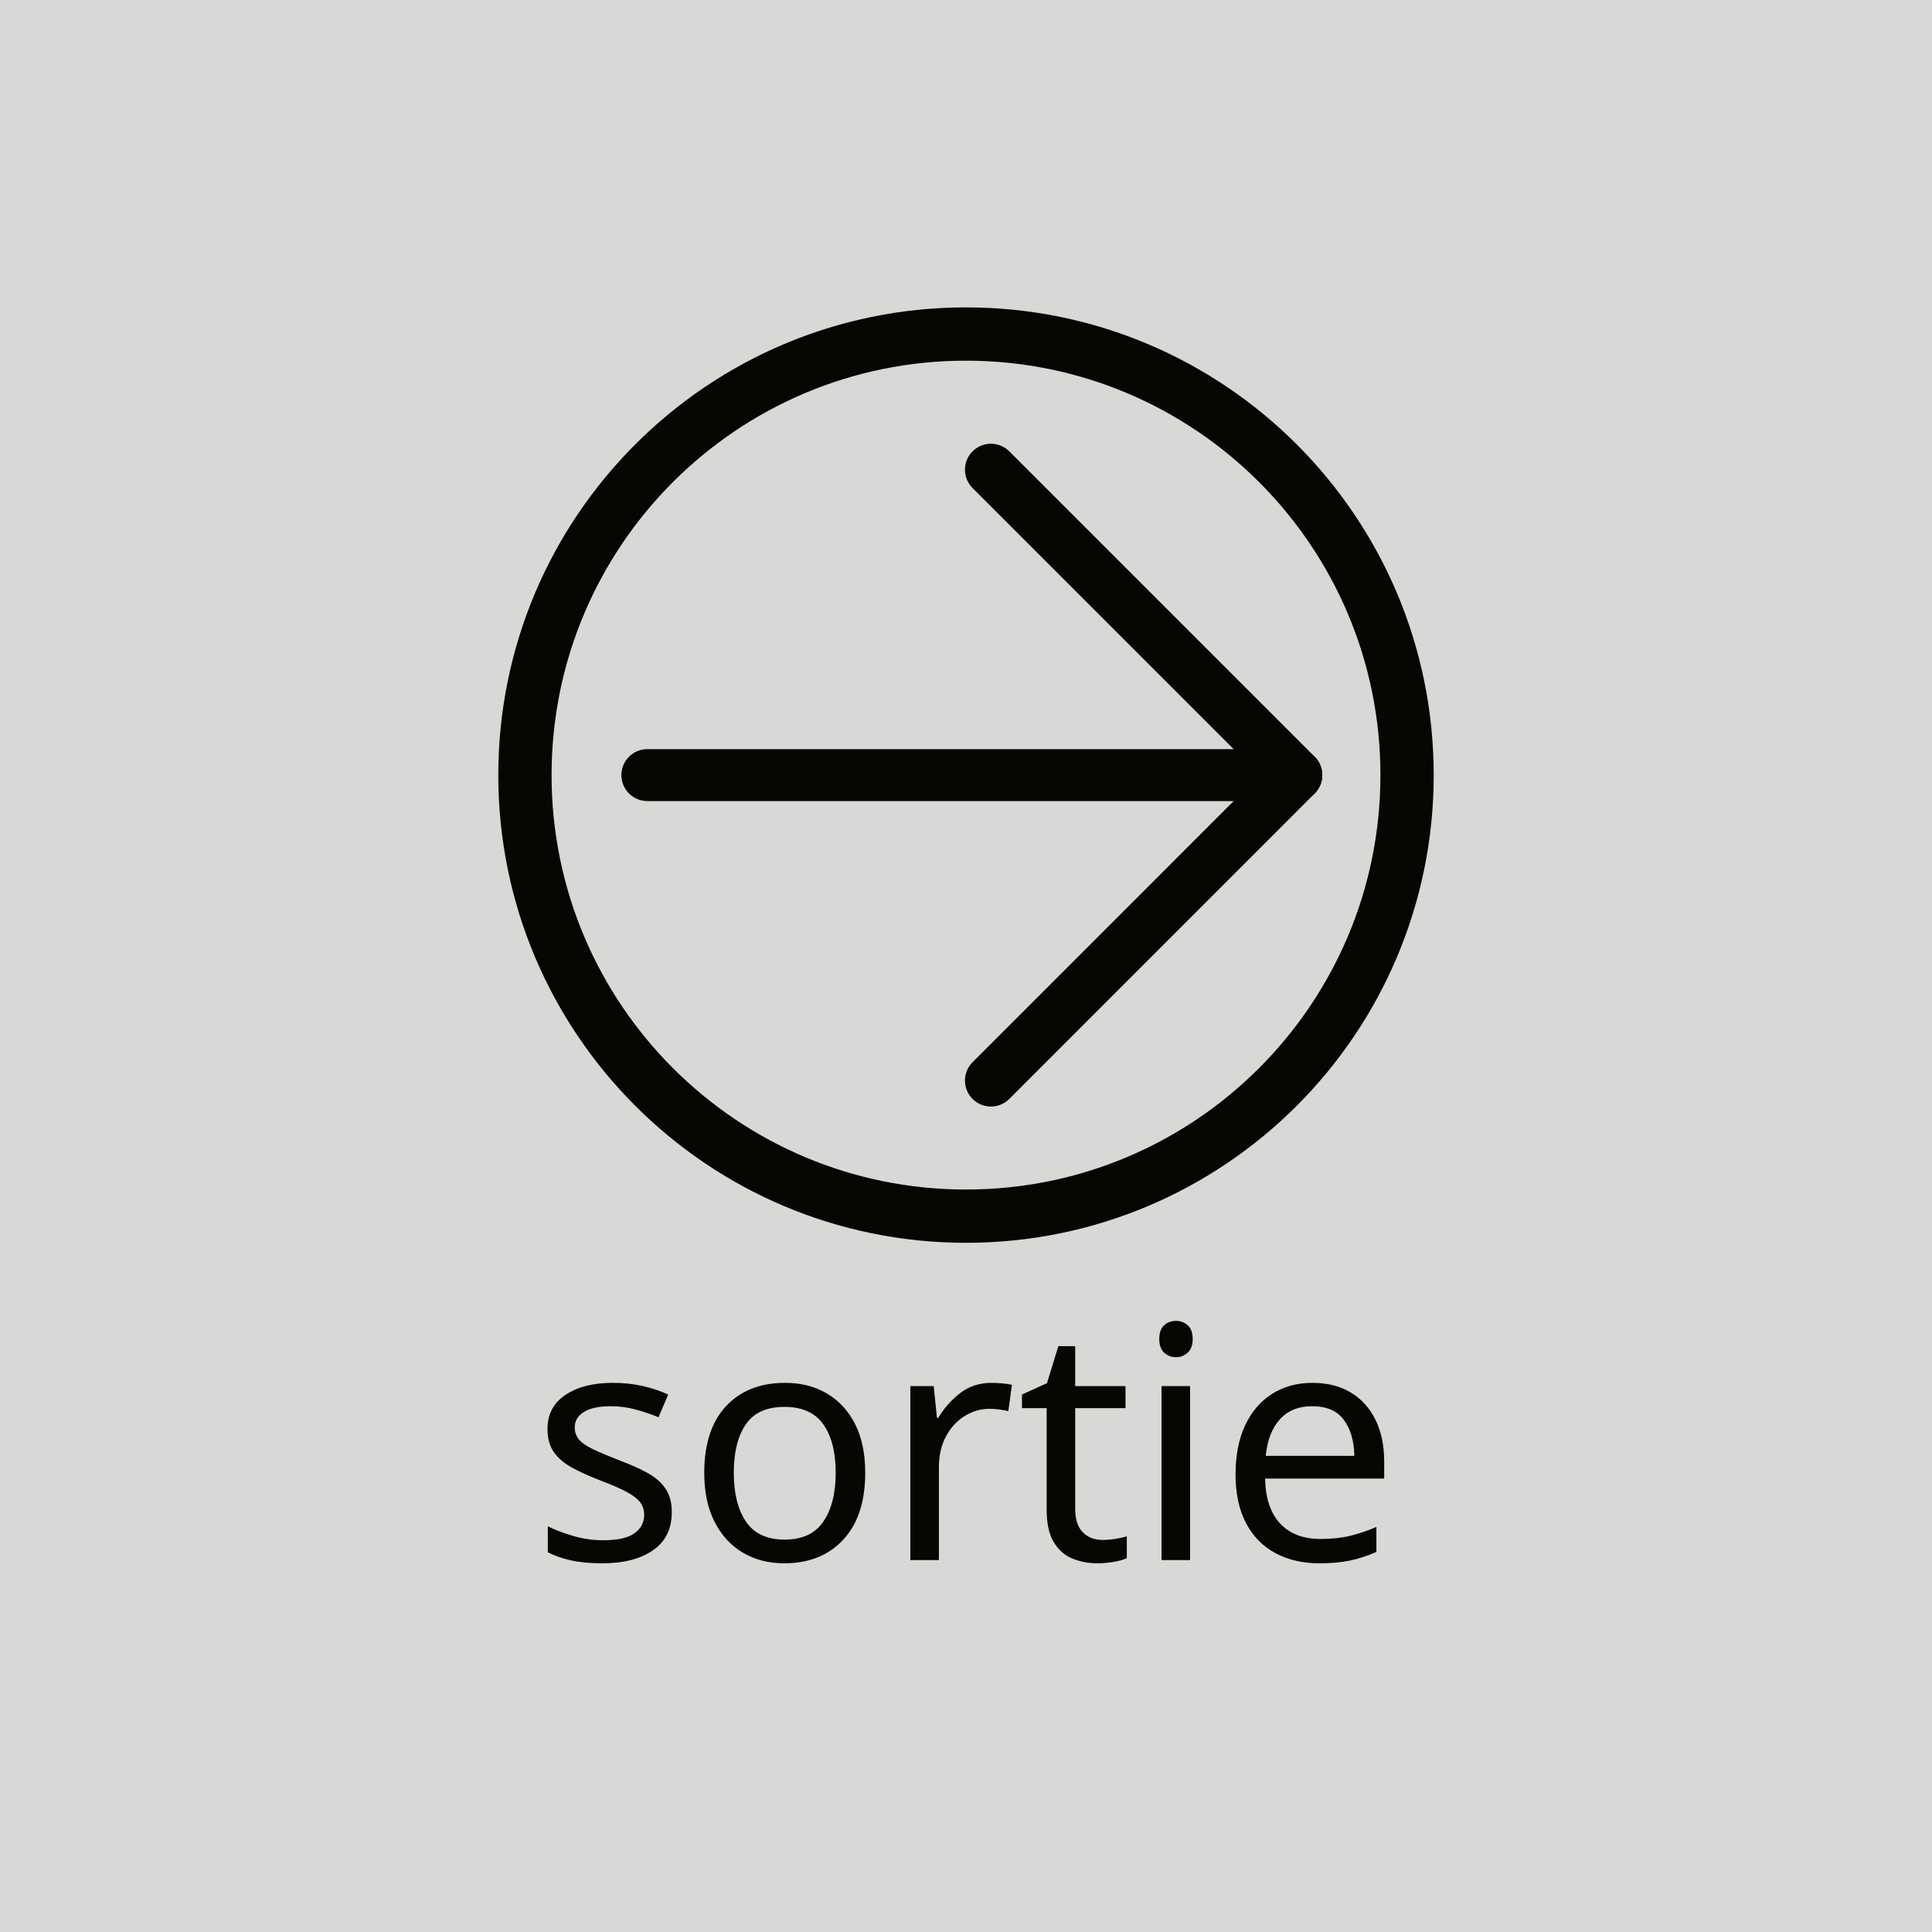
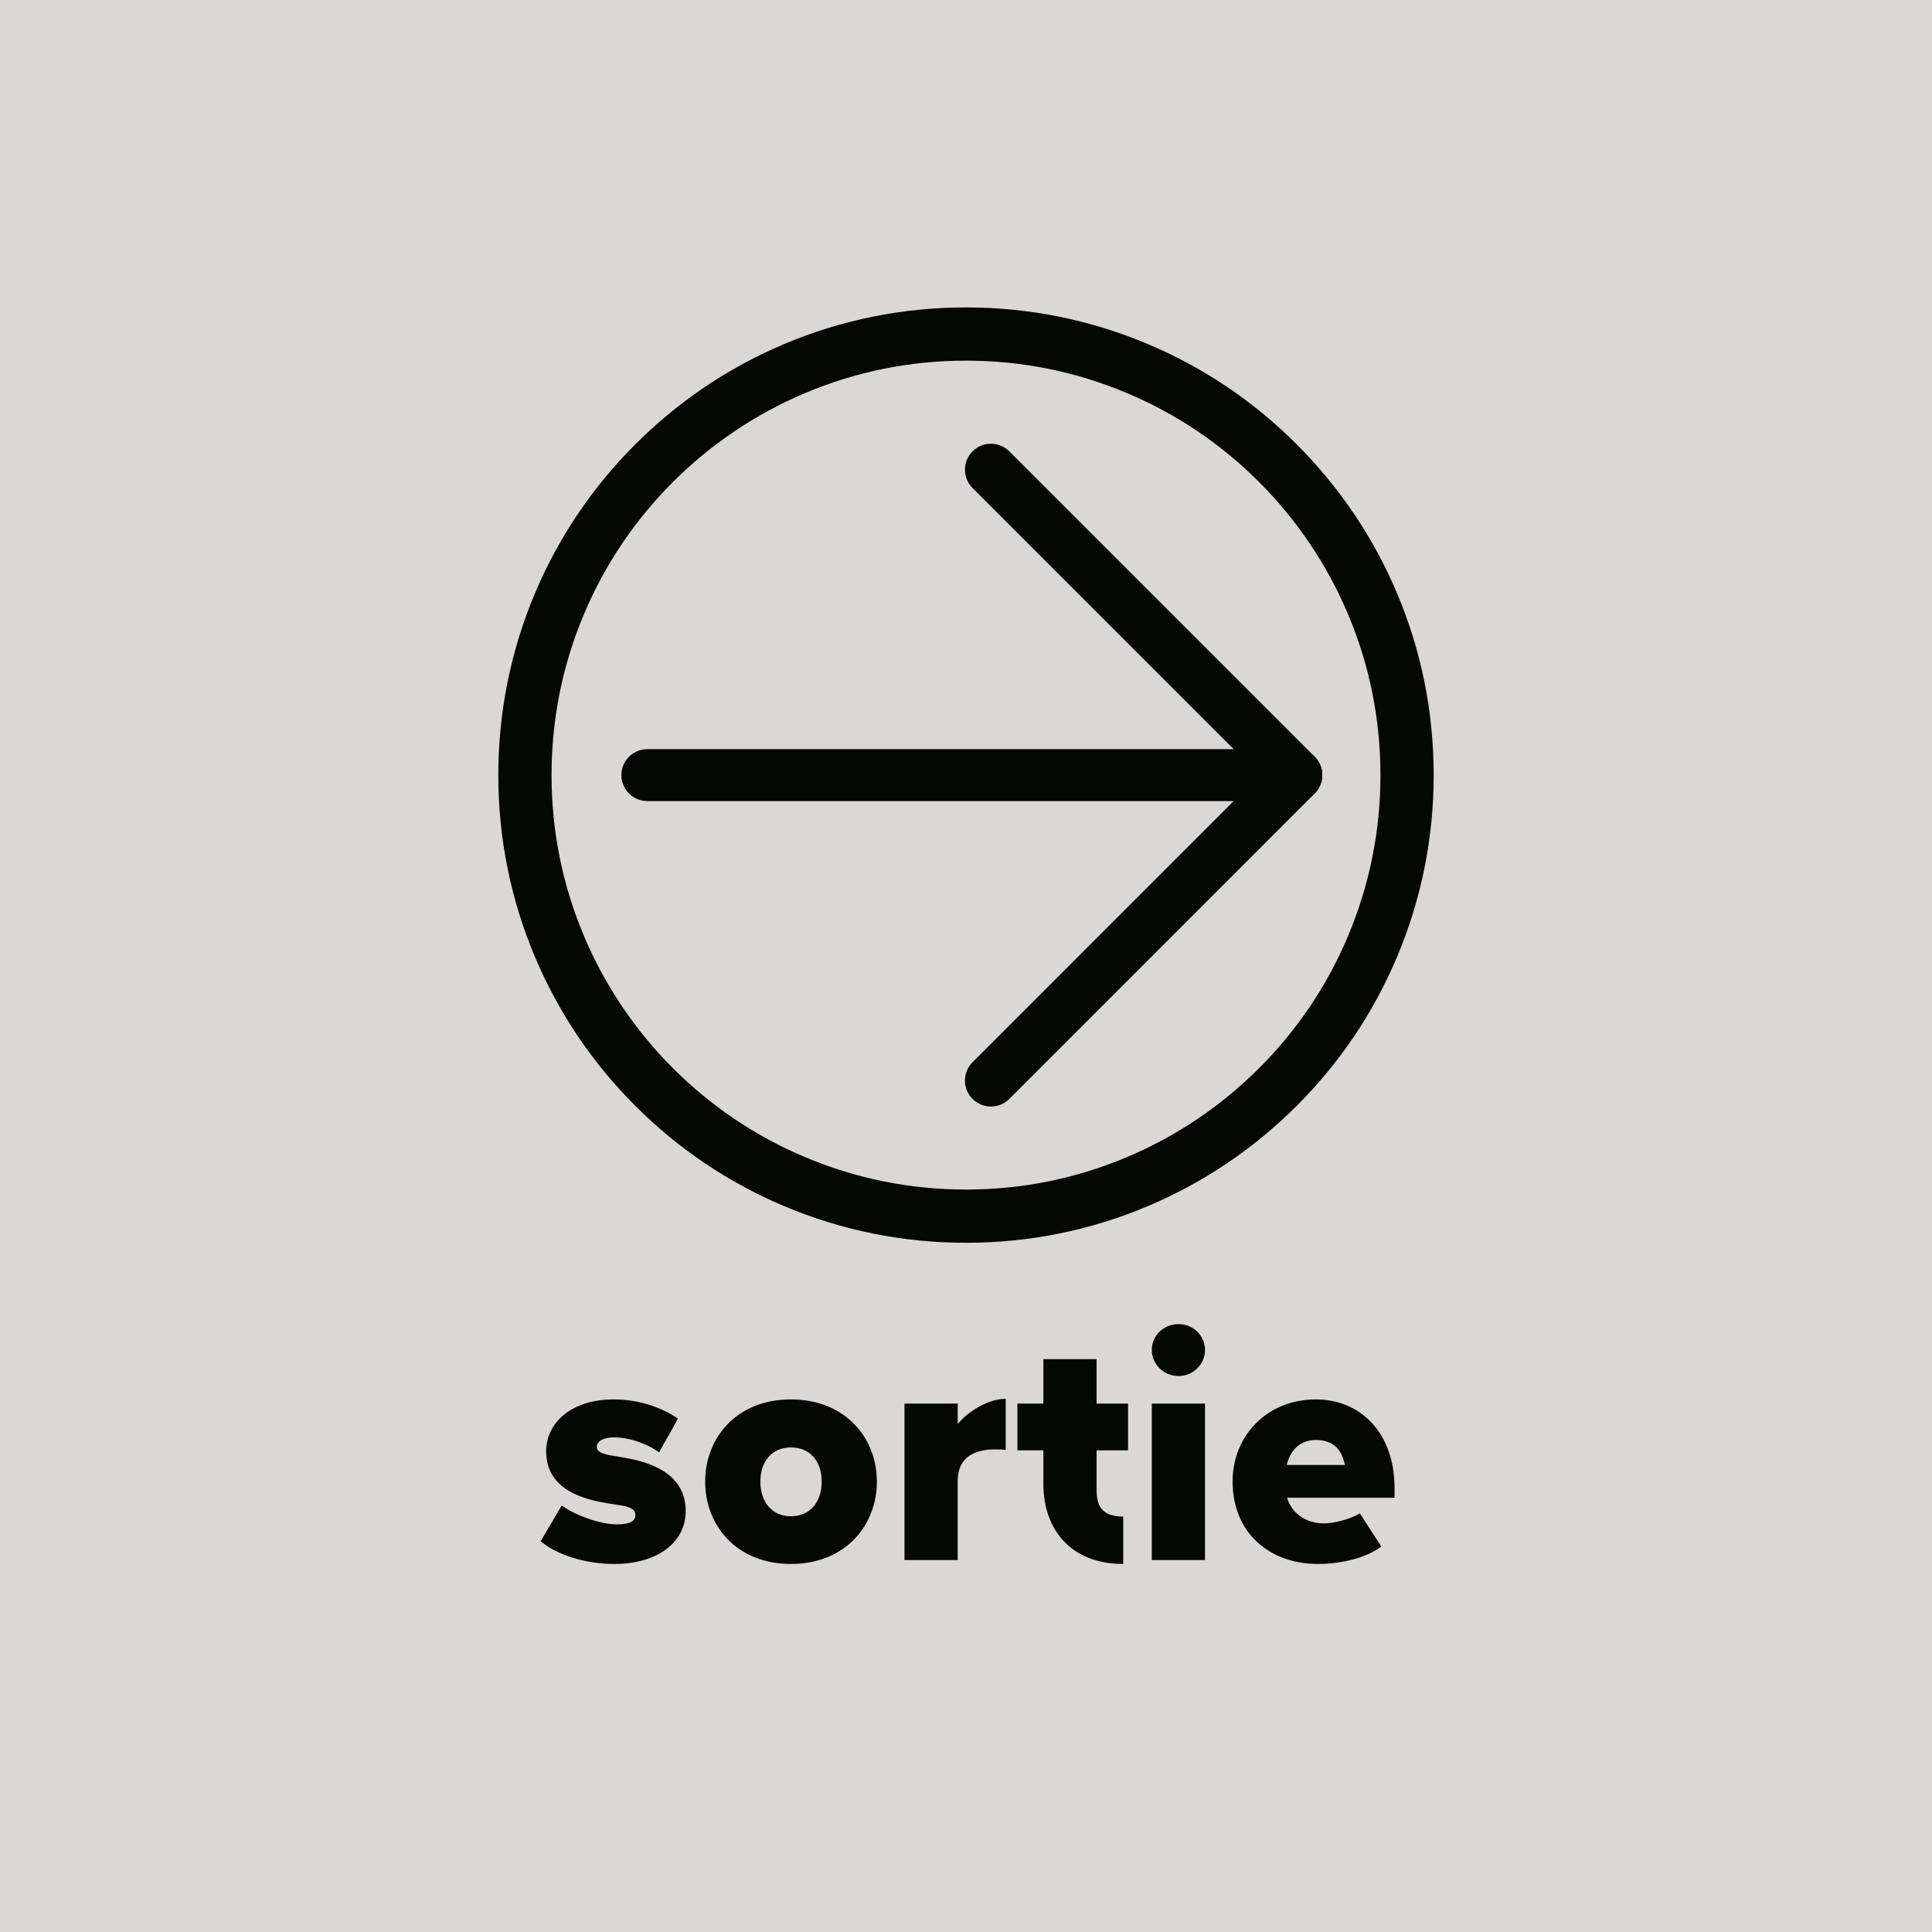
<svg xmlns="http://www.w3.org/2000/svg" version="1.1" id="Calque_1" x="0px" y="0px" viewBox="0 0 2976.4 2976.4" style="enable-background:new 0 0 2976.4 2976.4;" xml:space="preserve">
  <style type="text/css">
	.st0{fill:#D9D8D6;}
- 	.st1{fill:#050703;}
- 	.st2{font-family:'CastoBlack-Black';}
- 	.st3{font-size:500px;}
- 	.st4{fill:none;stroke:#050703;stroke-width:80;stroke-linecap:round;stroke-linejoin:round;stroke-miterlimit:10;}
- 	.st5{fill:none;stroke:#050703;stroke-width:82.089;stroke-linecap:round;stroke-linejoin:round;stroke-miterlimit:10;}
+ 	.st1{enable-background:new    ;}
+ 	.st2{fill:#050703;}
</style>
-   <rect class="st0" width="2976.4" height="2976.4" />
-   <text transform="matrix(1 0 0 1 817.949 2403.395)" class="st1 st2 st3">sortie</text>
+   <rect y="0" class="st0" width="2976.4" height="2976.4" />
+   <g class="st1">
+     <path class="st2" d="M832.9,2374.4c11-19,21.5-36,32.5-55c20.5,15,59.5,29,85,29c22,0,28.5-6,28.5-14.5c0-12-16-14-37-17   c-39-6-100.5-19.5-100.5-81c0-42.5,37-80,104-80c37.5,0,72.5,11.5,99,29.5c-10,19-19,33.5-29,52c-16-11.5-43-23-69.5-23   c-15.5,0-26.5,5.5-26.5,15s15,12,35,15c38.5,6,102,21,102,83.5c0,47-41.5,81.5-110.5,81.5C902.9,2409.4,858.4,2395.9,832.9,2374.4z   " />
+     <path class="st2" d="M1086.4,2282.4c0-67.5,48.5-126.5,132-126.5s132.5,59,132.5,126.5c0,68-49,127-132.5,127   S1086.4,2350.4,1086.4,2282.4z M1265.9,2282.4c0-30-17-52.5-47.5-52.5c-30,0-47,22.5-47,52.5c0,30.5,17,53.5,47,53.5   C1248.9,2335.9,1265.9,2312.9,1265.9,2282.4z" />
+     <path class="st2" d="M1393.4,2403.4v-241h82v31.5c16.5-20.5,48.5-39,74-39v79c-4.5-1-9.5-1-16.5-1c-23.5,0-57.5,6.5-57.5,49v121.5   H1393.4z" />
+     <path class="st2" d="M1689.4,2234.4v61c0,22.5,6.5,41,41,41v73c-82.5,0-123-55-123-123v-52h-40v-72h40v-68.5h82v68.5h48.5v72   H1689.4z" />
+     <path class="st2" d="M1774.4,2079.9c0-22.5,18.5-40,41.5-40c22,0,40.5,17.5,40.5,40c0,22-18.5,40-40.5,40   C1792.9,2119.9,1774.4,2101.9,1774.4,2079.9z M1774.4,2403.4v-241h82v241H1774.4z" />
+     <path class="st2" d="M1898.9,2282.4c0-70,52.5-126.5,128.5-126.5c68,0,121,51,121,136.5v15h-165.5c5.5,20,25,39.5,57,39.5   c13,0,40.5-6,55-15.5l33,51c-23.5,18.5-64,27-98,27C1956.4,2409.4,1898.9,2361.9,1898.9,2282.4z M2027.4,2218.4   c-30.5,0-42,24-45,38.5h89.5C2068.4,2239.9,2059.4,2218.4,2027.4,2218.4z" />
+   </g>
  <g>
-     <polyline class="st4" points="1526.6,723.6 1997.1,1194.1 1526.6,1664.7  " />
-     <line class="st4" x1="997.3" y1="1194.1" x2="1997.1" y2="1194.1" />
-     <circle class="st5" cx="1488.2" cy="1194.1" r="679.5" />
+     <path class="st2" d="M1526.6,1704.7c-10.2,0-20.5-3.9-28.3-11.7c-15.6-15.6-15.6-40.9,0-56.6l442.2-442.3l-442.2-442.2   c-15.6-15.6-15.6-40.9,0-56.6c15.6-15.6,40.9-15.6,56.6,0l470.5,470.5c15.6,15.6,15.6,40.9,0,56.6L1554.9,1693   C1547.1,1700.8,1536.8,1704.7,1526.6,1704.7z" />
+     <path class="st2" d="M1997.1,1234.1H997.3c-22.1,0-40-17.9-40-40s17.9-40,40-40h999.8c22.1,0,40,17.9,40,40   S2019.2,1234.1,1997.1,1234.1z" />
+     <path class="st2" d="M1488.2,1914.6c-97.3,0-191.6-19.1-280.5-56.6c-85.8-36.3-162.9-88.2-229-154.4   c-66.2-66.2-118.1-143.2-154.4-229c-37.6-88.9-56.6-183.2-56.6-280.5s19.1-191.6,56.6-280.5c36.3-85.8,88.2-162.9,154.4-229   c66.2-66.2,143.2-118.1,229-154.4c88.9-37.6,183.2-56.6,280.5-56.6s191.6,19.1,280.5,56.6c85.8,36.3,162.9,88.2,229,154.4   s118.1,143.2,154.4,229c37.6,88.9,56.6,183.2,56.6,280.5s-19.1,191.6-56.6,280.5c-36.3,85.8-88.2,162.9-154.4,229   s-143.2,118.1-229,154.4C1679.8,1895.6,1585.5,1914.6,1488.2,1914.6z M1488.2,555.6c-86.2,0-169.8,16.9-248.5,50.2   c-76,32.2-144.3,78.2-203,136.8c-58.6,58.6-104.7,126.9-136.8,203c-33.3,78.7-50.2,162.3-50.2,248.5s16.9,169.8,50.2,248.5   c32.2,76,78.2,144.3,136.8,203c58.6,58.6,126.9,104.7,203,136.8c78.7,33.3,162.3,50.2,248.5,50.2s169.8-16.9,248.5-50.2   c76-32.2,144.3-78.2,203-136.8s104.7-126.9,136.8-203c33.3-78.7,50.2-162.3,50.2-248.5s-16.9-169.8-50.2-248.5   c-32.2-76-78.2-144.3-136.8-203s-126.9-104.7-203-136.8C1658,572.5,1574.4,555.6,1488.2,555.6z" />
  </g>
</svg>
